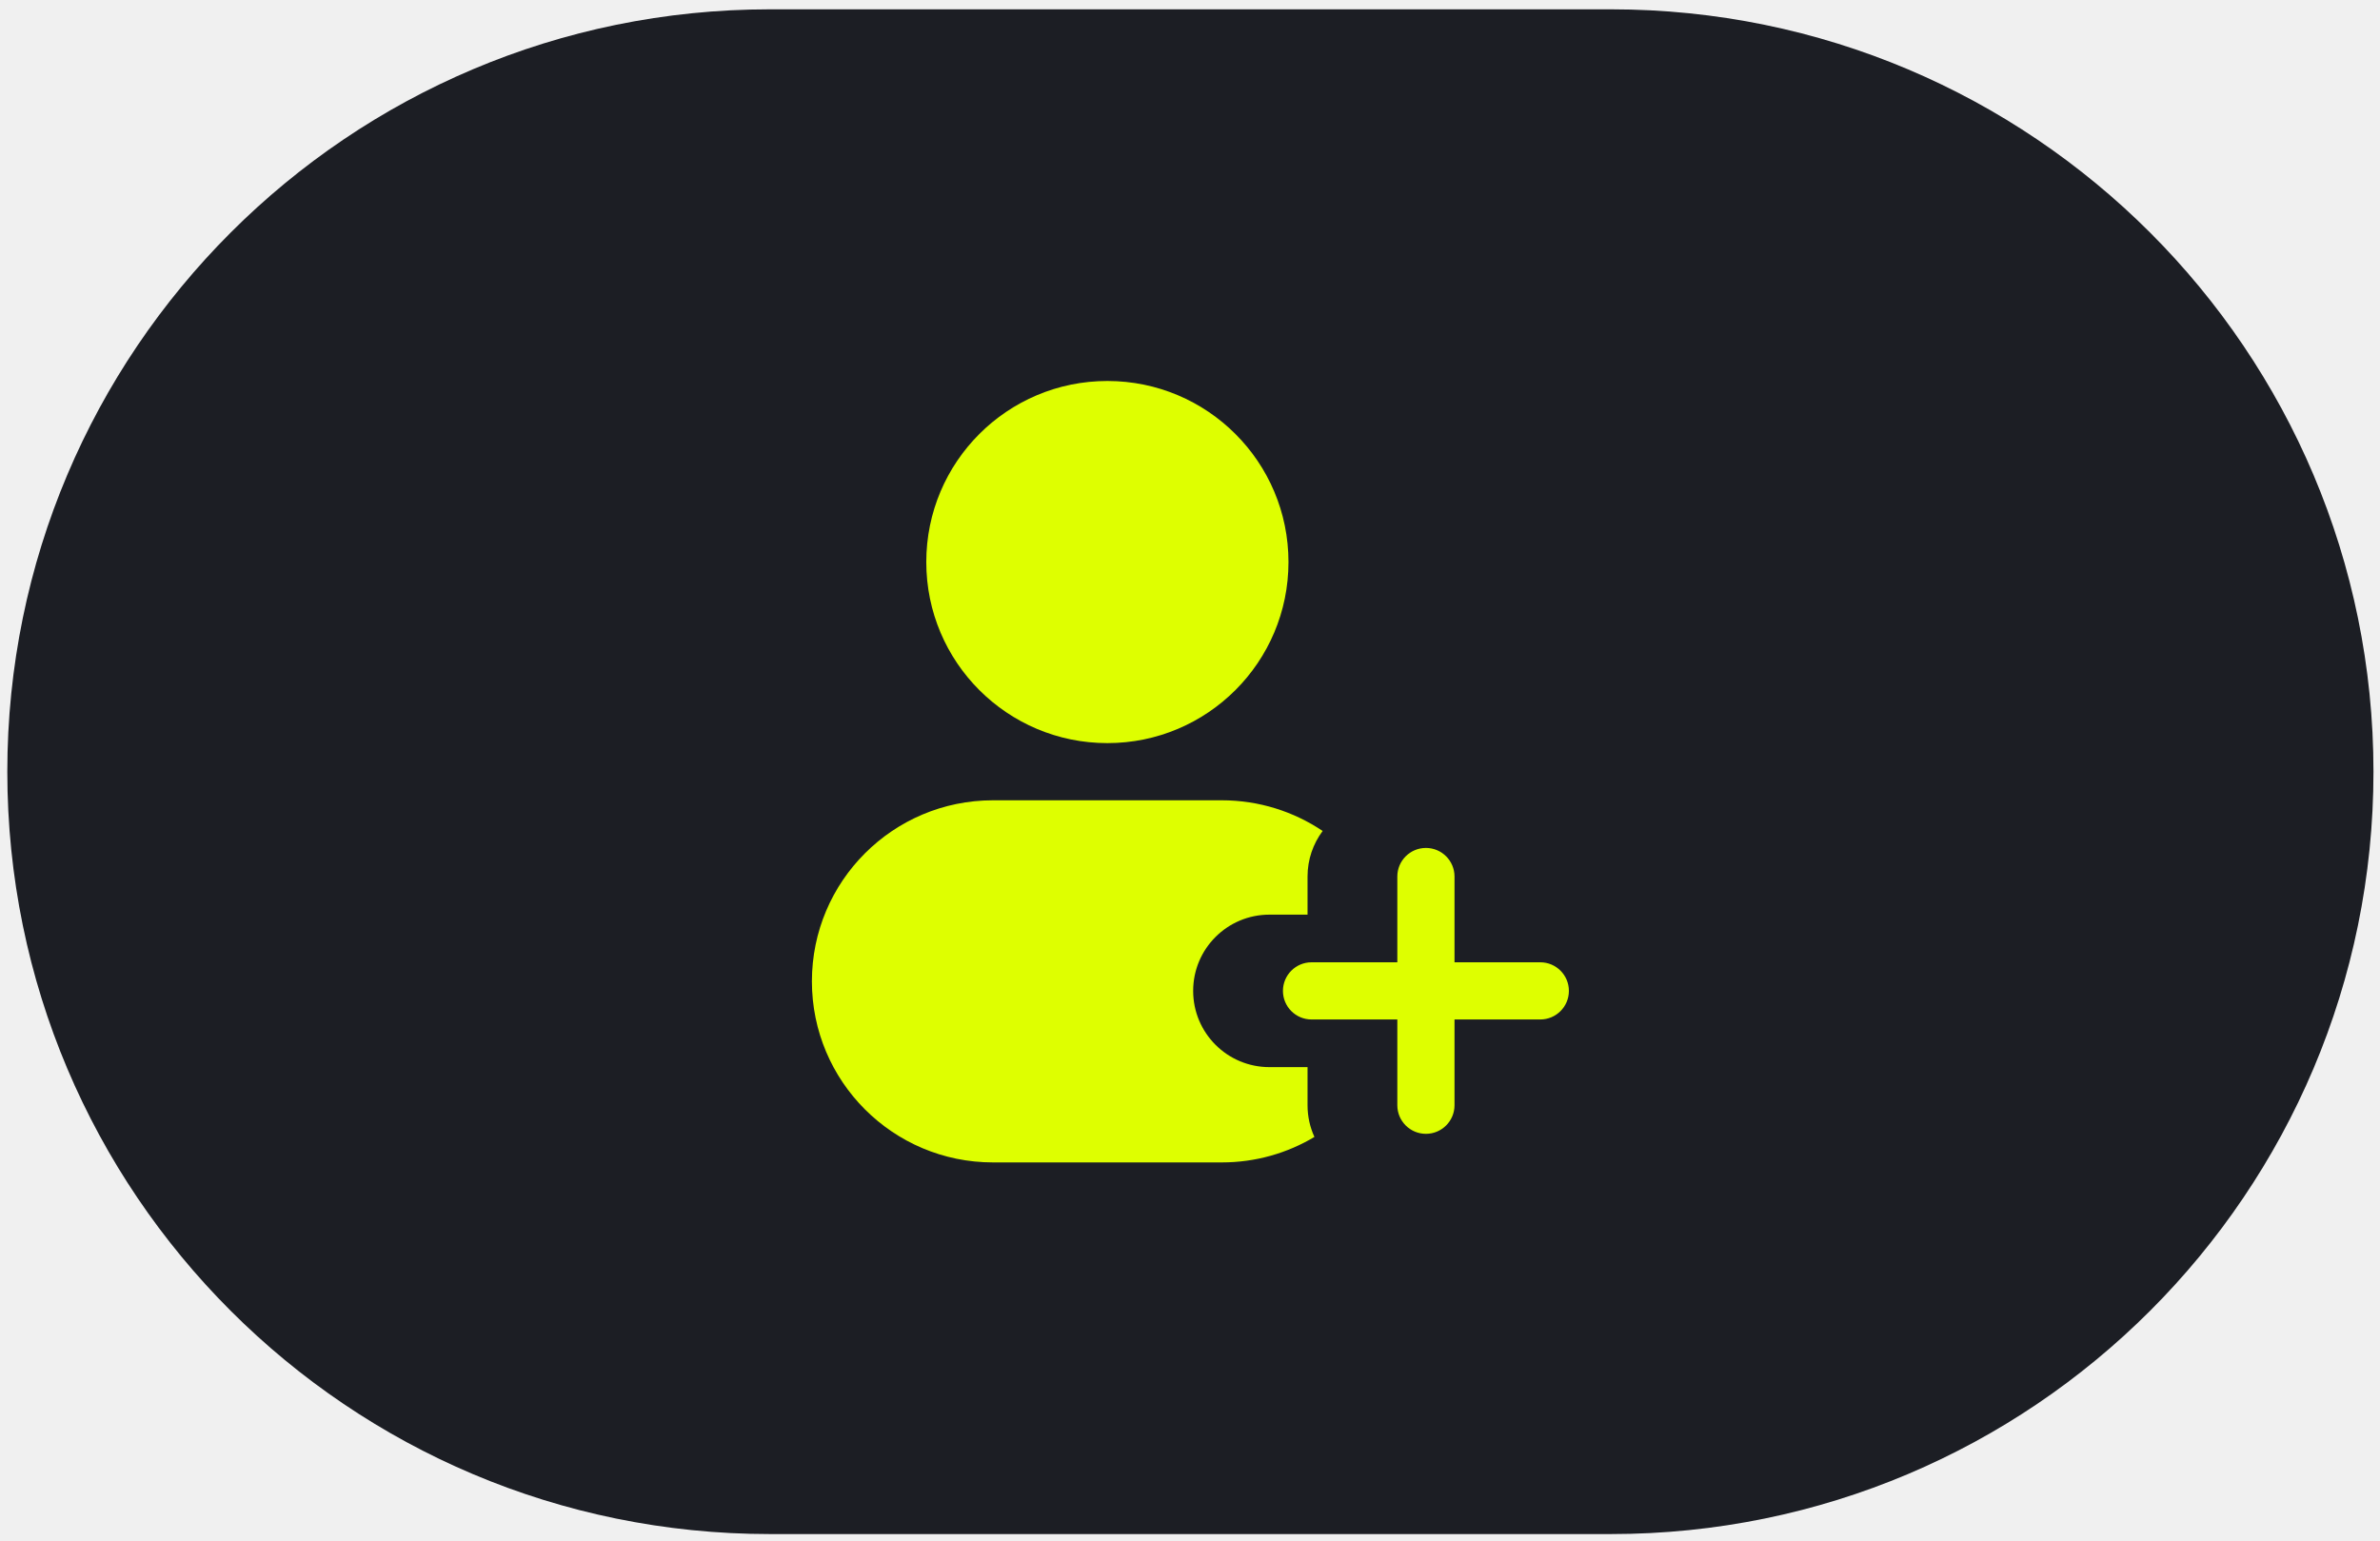
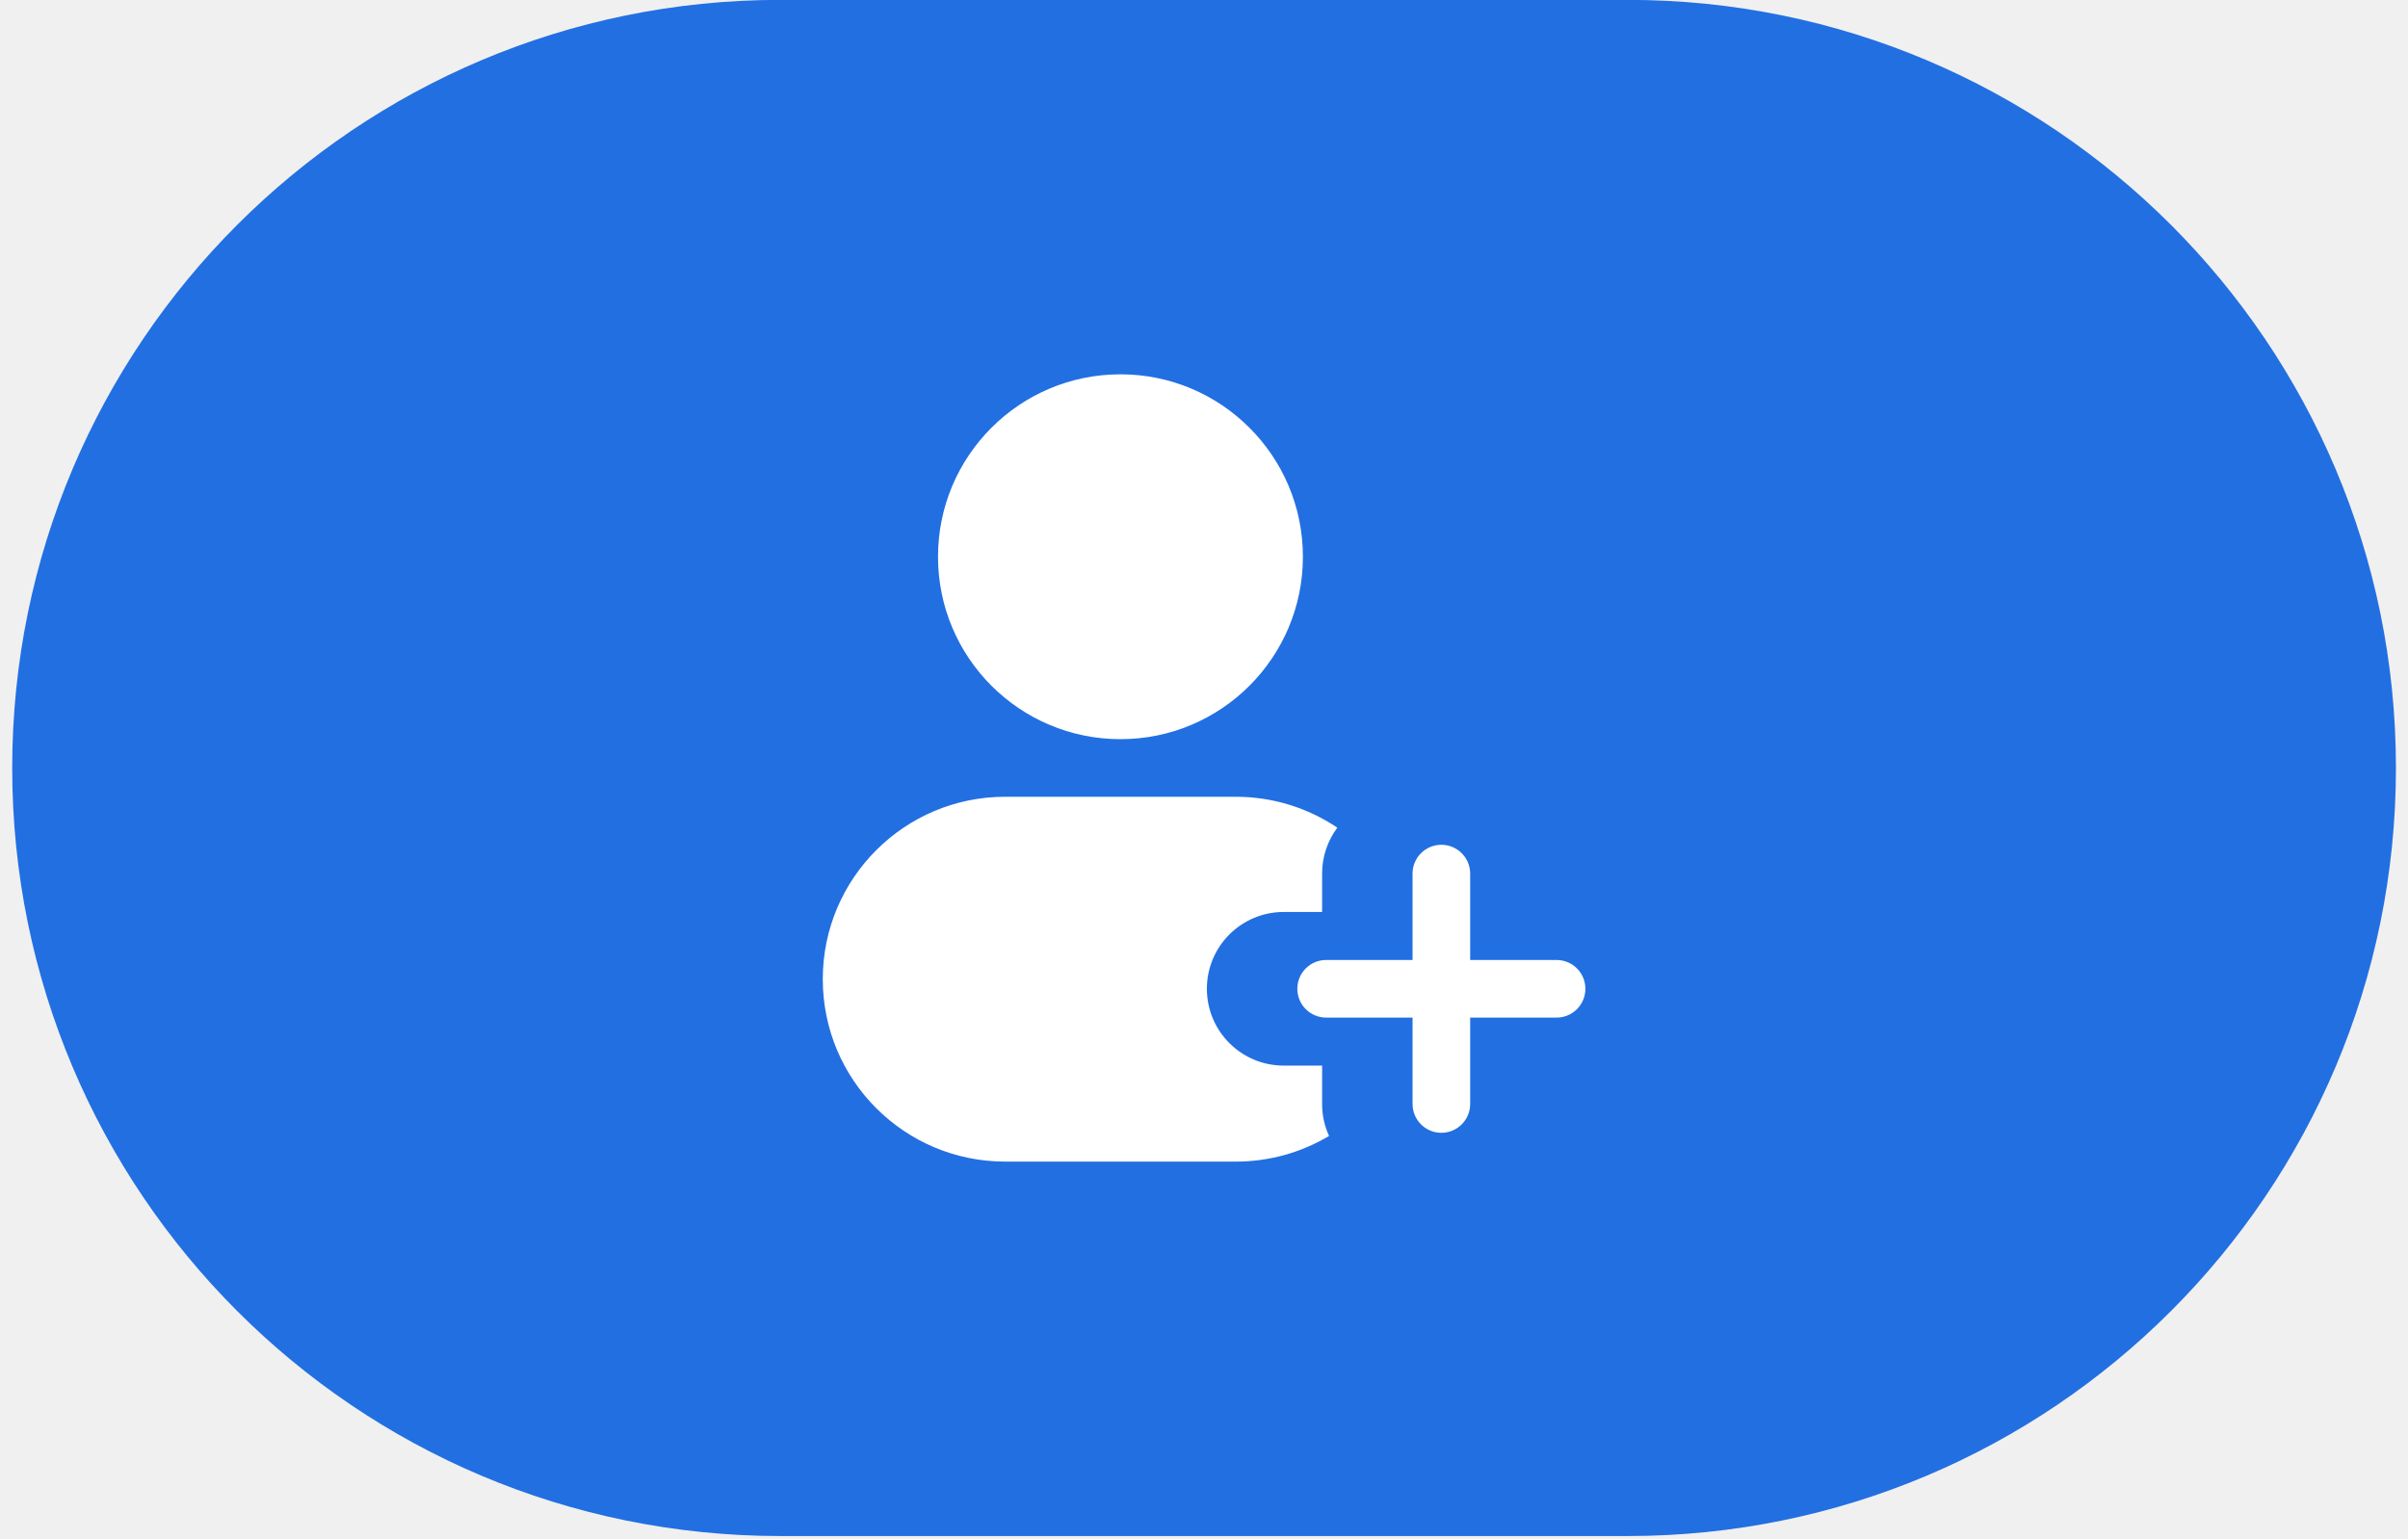
- <svg xmlns="http://www.w3.org/2000/svg" width="207" height="134" viewBox="0 0 207 134" fill="none">
-   <rect x="0.636" y="0.811" width="205.796" height="132.639" rx="66.32" fill="#1C1E24" />
-   <path d="M126.506 76.25C126.506 74.877 125.392 73.763 124.019 73.763C122.645 73.763 121.532 74.877 121.532 76.25V83.711H114.071C112.697 83.711 111.584 84.825 111.584 86.198C111.584 87.572 112.697 88.685 114.071 88.685H121.532V96.146C121.532 97.52 122.645 98.633 124.019 98.633C125.392 98.633 126.506 97.52 126.506 96.146V88.685H133.967C135.34 88.685 136.454 87.572 136.454 86.198C136.454 84.825 135.34 83.711 133.967 83.711H126.506V76.25Z" fill="#DEFF00" />
-   <path d="M80.563 48.893C80.563 40.194 87.615 33.142 96.314 33.142C105.013 33.142 112.065 40.194 112.065 48.893C112.065 57.592 105.013 64.644 96.314 64.644C87.615 64.644 80.563 57.592 80.563 48.893Z" fill="#DEFF00" />
-   <path d="M70.615 85.369C70.615 76.67 77.667 69.618 86.366 69.618H106.262C109.511 69.618 112.529 70.602 115.037 72.287C114.212 73.393 113.723 74.764 113.723 76.25V79.566H110.407C106.744 79.566 103.775 82.535 103.775 86.198C103.775 89.861 106.744 92.83 110.407 92.83H113.723V96.146C113.723 97.13 113.937 98.064 114.322 98.904C111.964 100.312 109.208 101.12 106.262 101.12H86.366C77.667 101.12 70.615 94.068 70.615 85.369Z" fill="#DEFF00" />
+ <svg xmlns="http://www.w3.org/2000/svg" width="169" height="108" viewBox="0 0 169 108" fill="none">
+   <rect x="0.857" y="-0.009" width="167.297" height="107.826" rx="53.913" fill="#226FE2" />
+   <path d="M103.18 61.318C103.18 60.201 102.275 59.296 101.158 59.296C100.042 59.296 99.137 60.201 99.137 61.318V67.383H93.071C91.955 67.383 91.05 68.288 91.05 69.404C91.05 70.521 91.955 71.426 93.071 71.426H99.137V77.491C99.137 78.608 100.042 79.513 101.158 79.513C102.275 79.513 103.18 78.608 103.18 77.491V71.426H109.245C110.362 71.426 111.267 70.521 111.267 69.404C111.267 68.288 110.362 67.383 109.245 67.383H103.18V61.318Z" fill="white" />
+   <path d="M65.832 39.078C65.832 32.007 71.565 26.274 78.636 26.274C85.708 26.274 91.441 32.007 91.441 39.078C91.441 46.15 85.708 51.883 78.636 51.883C71.565 51.883 65.832 46.15 65.832 39.078Z" fill="white" />
+   <path d="M57.745 68.731C57.745 61.659 63.478 55.926 70.549 55.926H86.723C89.364 55.926 91.818 56.726 93.857 58.096C93.186 58.995 92.789 60.11 92.789 61.318V64.013H90.093C87.115 64.013 84.702 66.427 84.702 69.404C84.702 72.382 87.115 74.796 90.093 74.796H92.789V77.491C92.789 78.291 92.963 79.051 93.276 79.734C91.359 80.878 89.118 81.535 86.723 81.535H70.549C63.478 81.535 57.745 75.802 57.745 68.731Z" fill="white" />
</svg>
